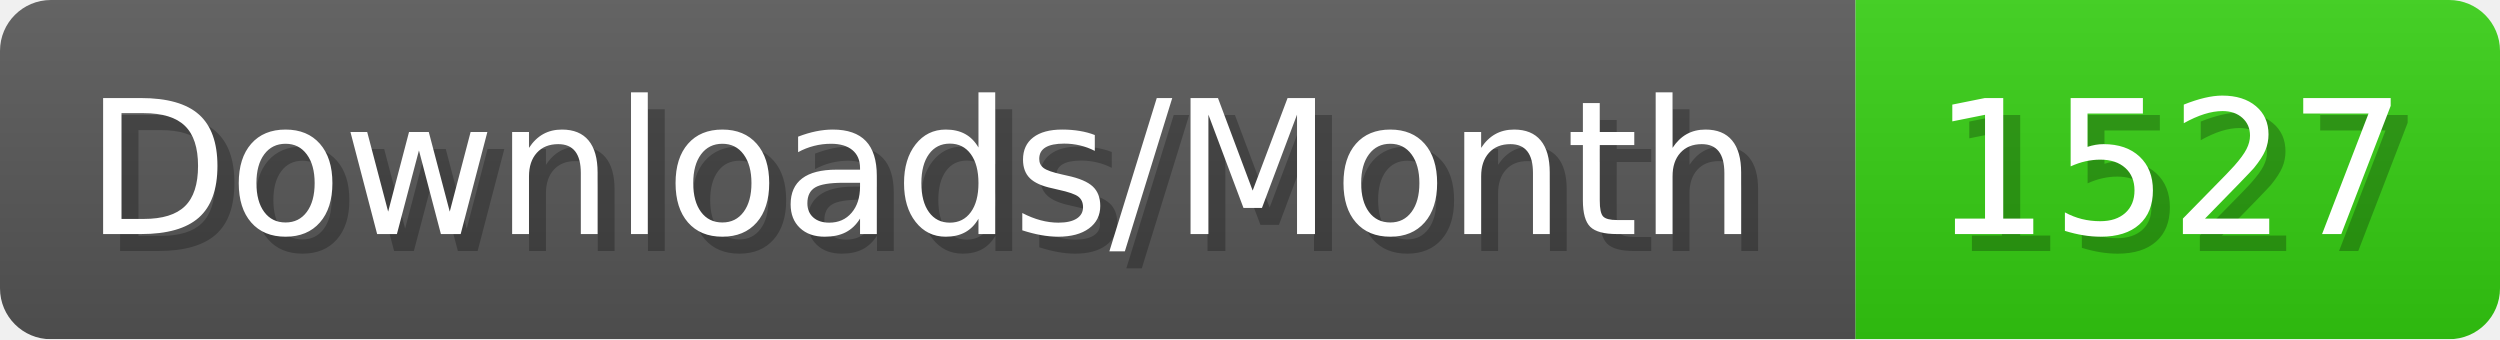
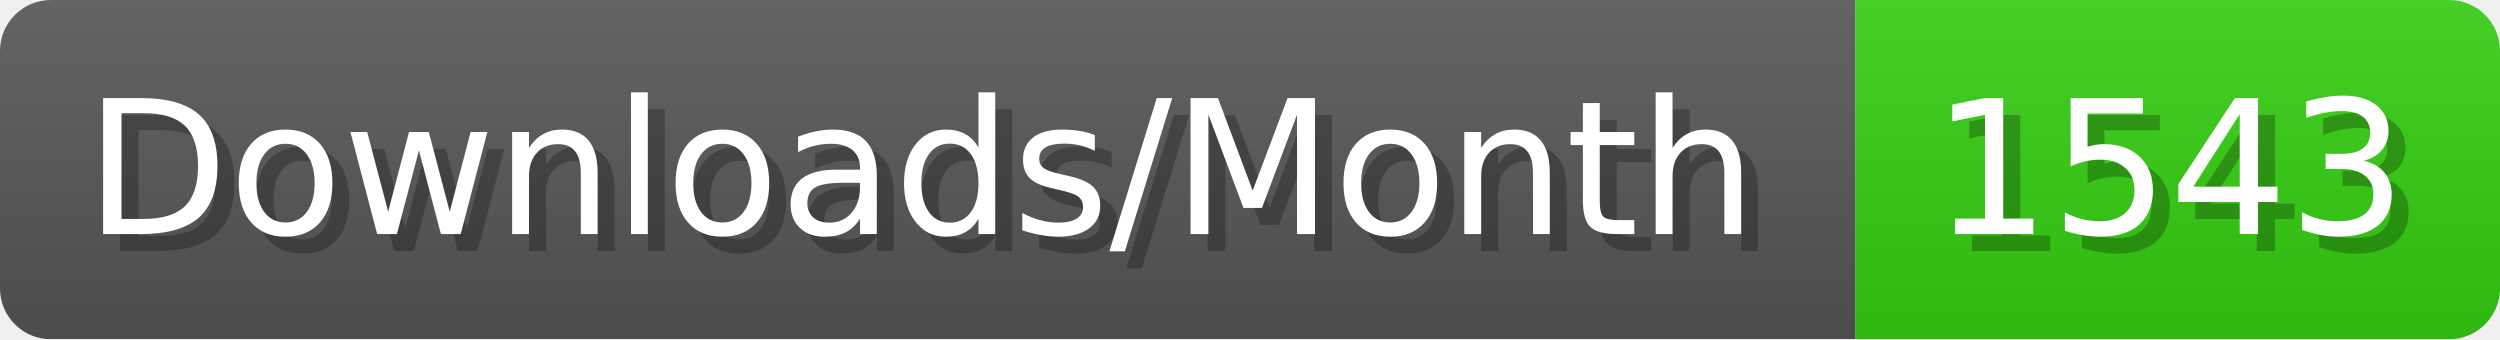
- <svg xmlns="http://www.w3.org/2000/svg" width="147.4" height="20" viewBox="0 0 1474 200" role="img" aria-label="Downloads/Month: 1527">
+ <svg xmlns="http://www.w3.org/2000/svg" width="147.4" height="20" viewBox="0 0 1474 200" role="img" aria-label="Downloads/Month: 1543">
  <linearGradient id="YlXUI" x2="0" y2="100%">
    <stop offset="0" stop-opacity=".1" stop-color="#EEE" />
    <stop offset="1" stop-opacity=".1" />
  </linearGradient>
  <mask id="JHhop">
    <rect width="1474" height="200" rx="30" fill="#FFF" />
  </mask>
  <g mask="url(#JHhop)">
    <rect width="1094" height="200" fill="#555" />
    <rect width="380" height="200" fill="#3C1" x="1094" />
    <rect width="1474" height="200" fill="url(#YlXUI)" />
  </g>
  <g aria-hidden="true" fill="#fff" text-anchor="start" font-family="Verdana,DejaVu Sans,sans-serif" font-size="110">
    <text x="60" y="148" textLength="994" fill="#000" opacity="0.25">Downloads/Month</text>
    <text x="50" y="138" textLength="994">Downloads/Month</text>
-     <text x="1149" y="148" textLength="280" fill="#000" opacity="0.25">1527</text>
-     <text x="1139" y="138" textLength="280">1527</text>
+     <text x="1149" y="148" textLength="280" fill="#000" opacity="0.25">1543</text>
+     <text x="1139" y="138" textLength="280">1543</text>
  </g>
</svg>
